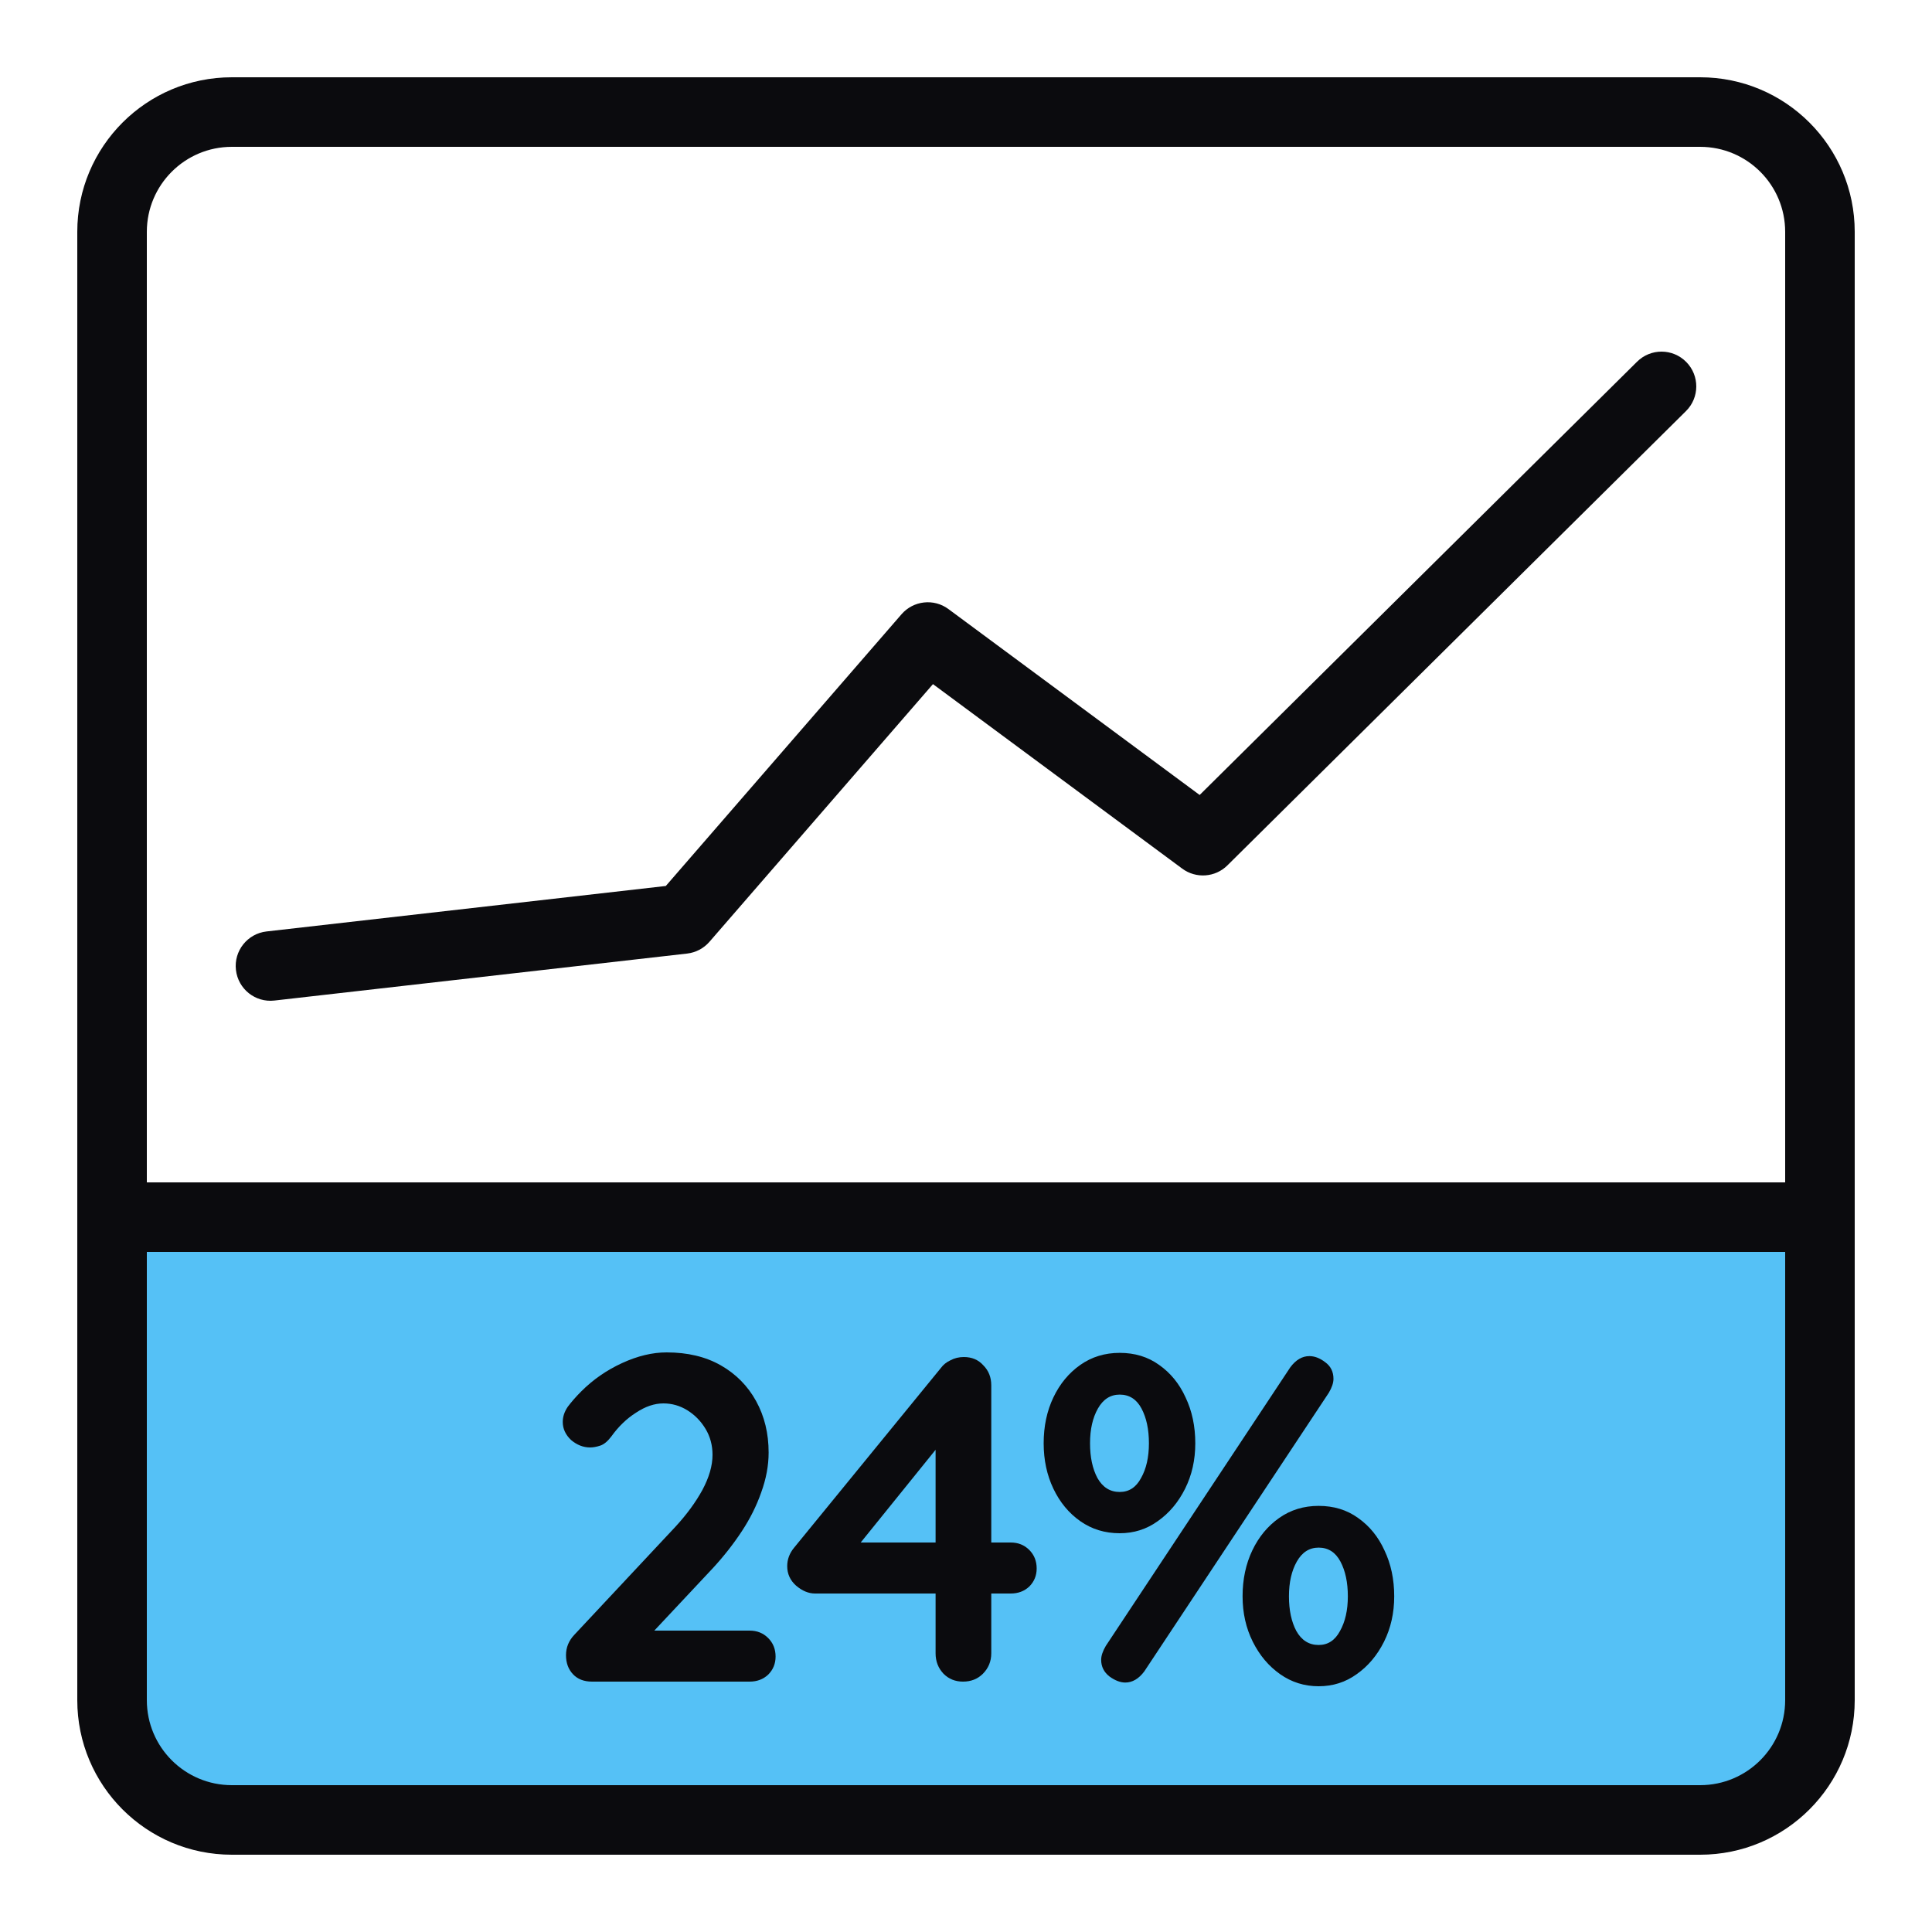
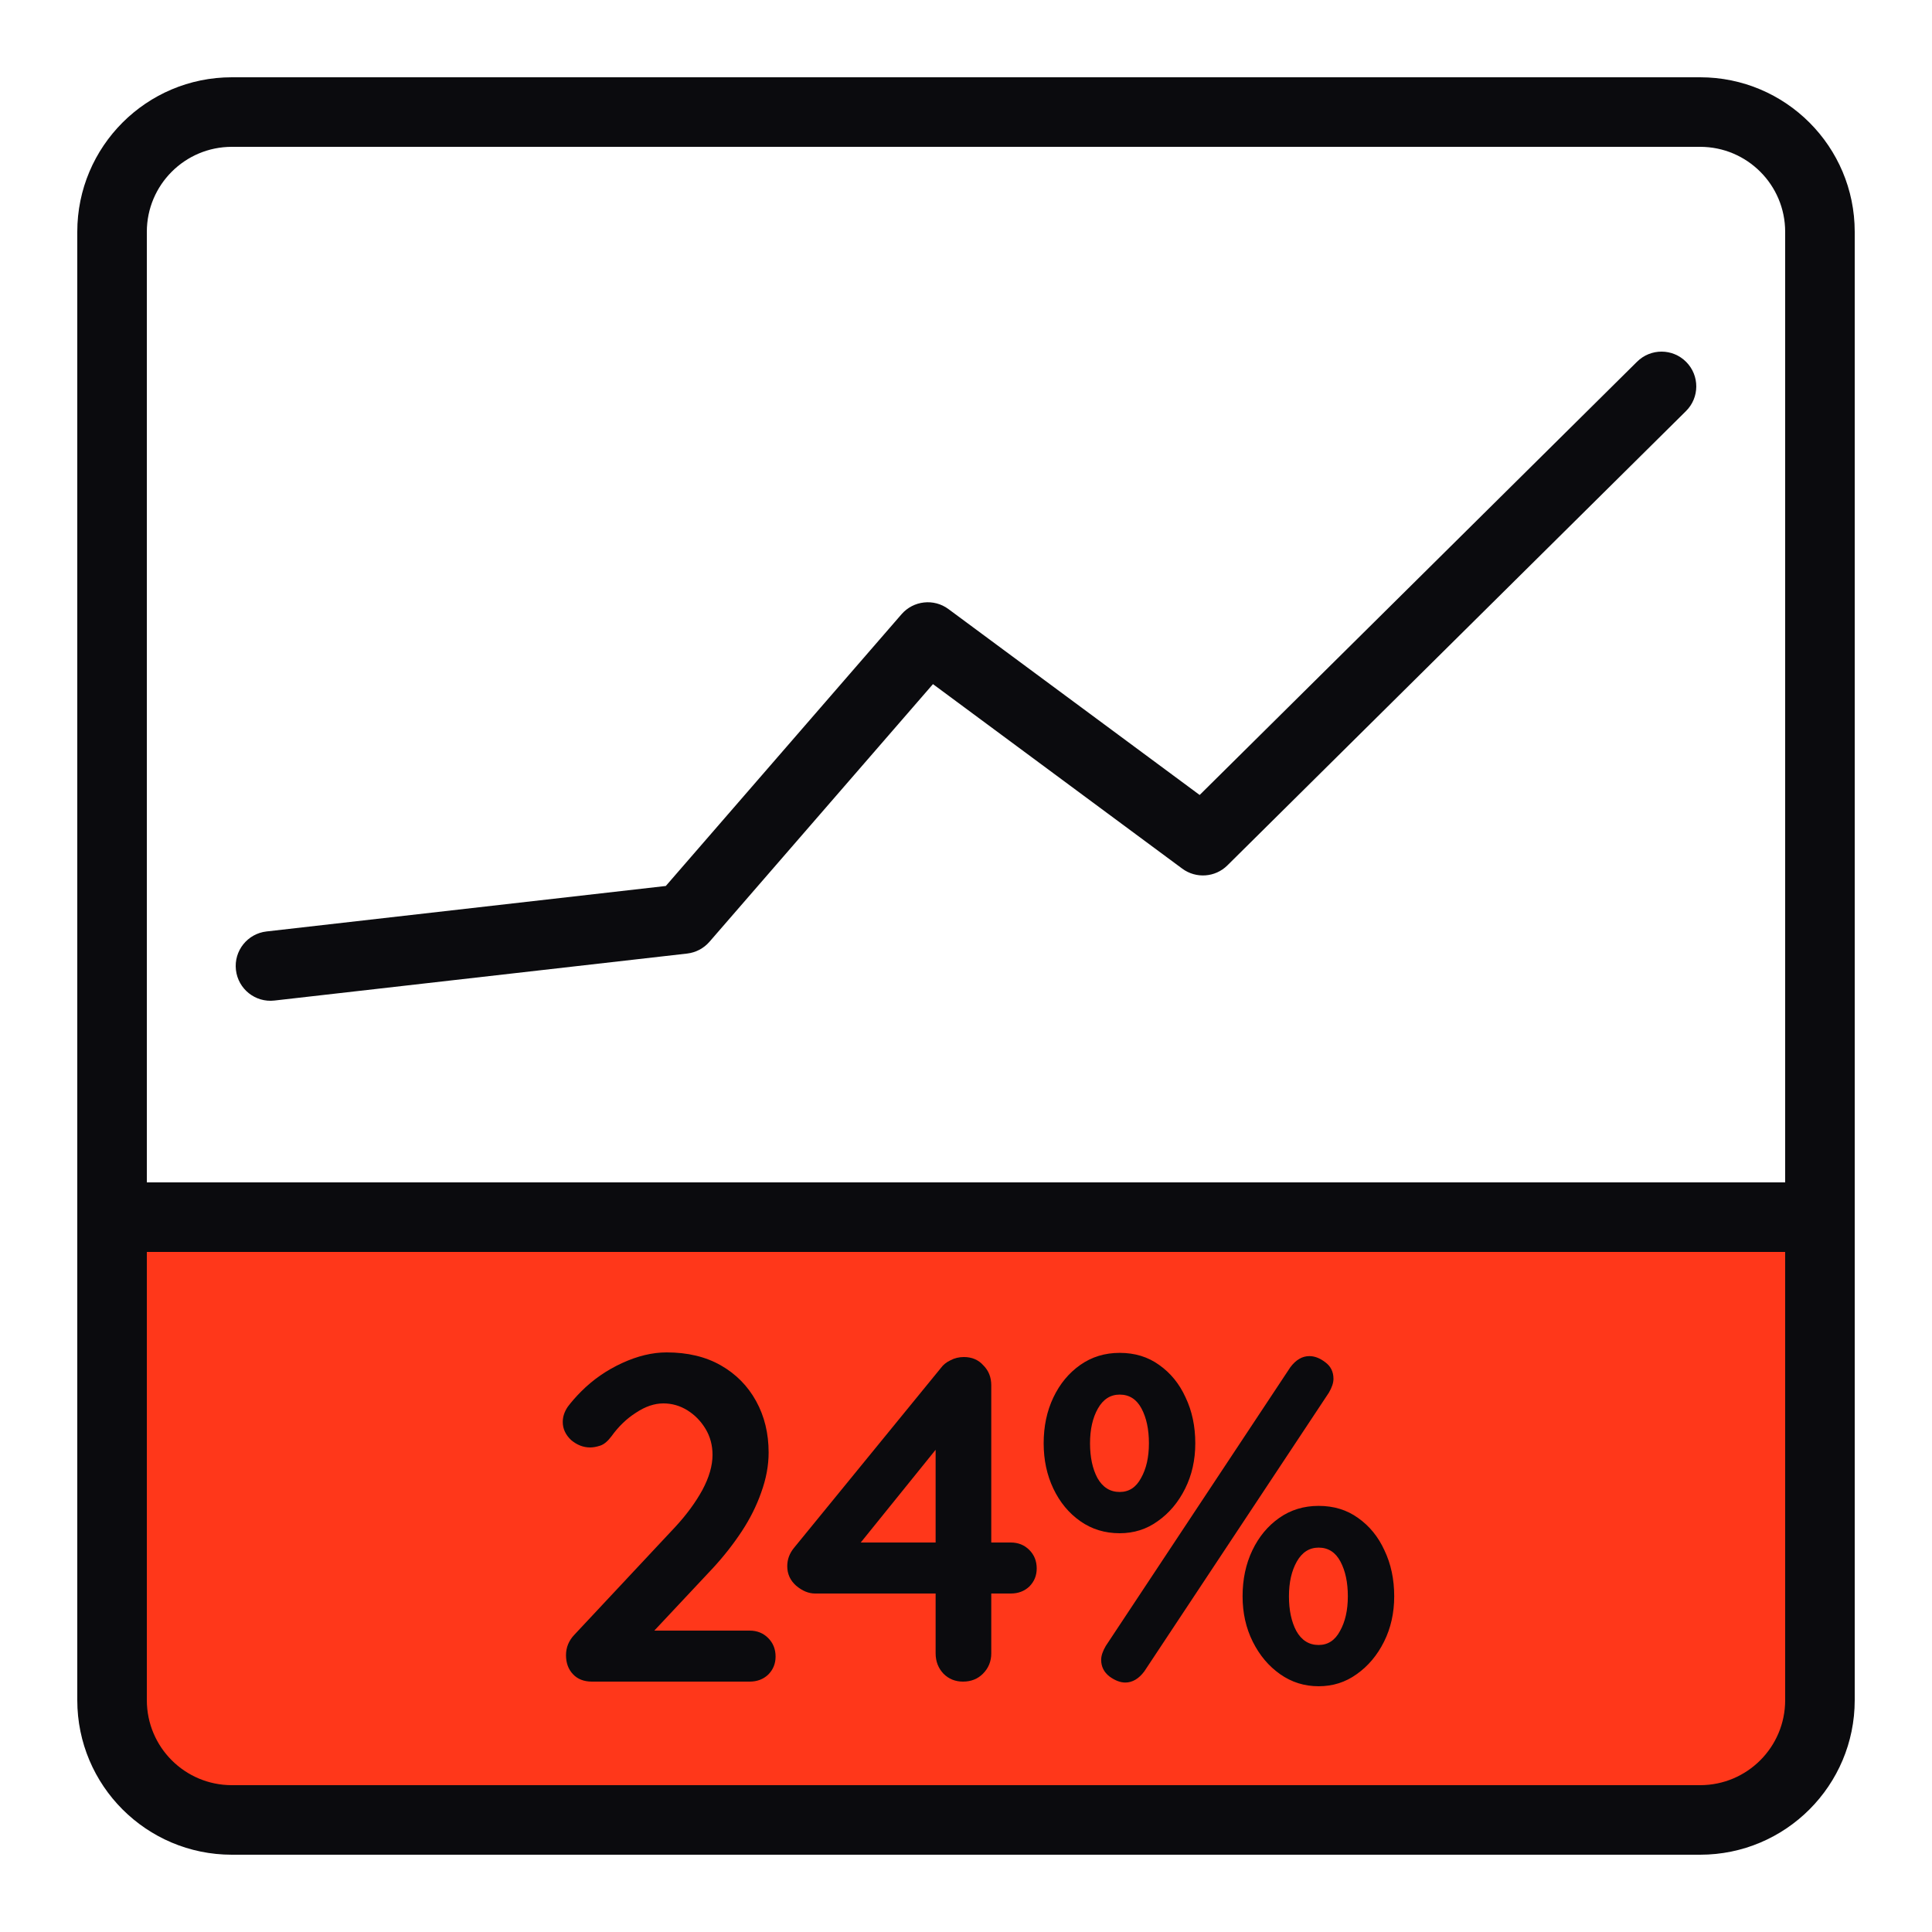
<svg xmlns="http://www.w3.org/2000/svg" width="50" height="50" viewBox="0 0 50 50" fill="none">
-   <path d="M47 31.5H3V45L5.5 47H42.5H45.5L47 44V31.5Z" fill="#55C1F6" />
+   <path d="M47 31.5H3V45L5.5 47H42.5H45.5L47 44V31.5Z" fill="#FF371A" />
  <path d="M19.4 42.2C19.592 42.2 19.752 42.264 19.88 42.392C20.008 42.52 20.072 42.68 20.072 42.872C20.072 43.056 20.008 43.212 19.88 43.34C19.752 43.46 19.592 43.52 19.4 43.52H15.32C15.112 43.52 14.948 43.456 14.828 43.328C14.708 43.2 14.648 43.036 14.648 42.836C14.648 42.636 14.72 42.46 14.864 42.308L17.48 39.512C17.768 39.2 18 38.884 18.176 38.564C18.352 38.236 18.44 37.932 18.44 37.652C18.44 37.404 18.38 37.18 18.26 36.98C18.14 36.78 17.984 36.62 17.792 36.5C17.6 36.38 17.392 36.32 17.168 36.32C16.936 36.32 16.7 36.4 16.46 36.56C16.22 36.712 16.008 36.916 15.824 37.172C15.728 37.3 15.632 37.38 15.536 37.412C15.44 37.444 15.352 37.46 15.272 37.46C15.096 37.46 14.932 37.396 14.78 37.268C14.636 37.132 14.564 36.976 14.564 36.8C14.564 36.664 14.608 36.532 14.696 36.404C14.792 36.276 14.908 36.144 15.044 36.008C15.348 35.704 15.7 35.46 16.1 35.276C16.5 35.092 16.884 35 17.252 35C17.796 35 18.264 35.112 18.656 35.336C19.048 35.56 19.352 35.868 19.568 36.26C19.784 36.652 19.892 37.096 19.892 37.592C19.892 37.928 19.828 38.272 19.7 38.624C19.58 38.968 19.412 39.304 19.196 39.632C18.98 39.96 18.732 40.276 18.452 40.58L16.832 42.308L16.7 42.2H19.4Z" fill="#0B0B0E" />
-   <path d="M24.922 43.52C24.721 43.52 24.553 43.452 24.418 43.316C24.282 43.172 24.213 42.996 24.213 42.788V37.148L24.465 37.208L22.149 40.076L22.09 39.92H26.157C26.349 39.92 26.509 39.984 26.637 40.112C26.765 40.24 26.829 40.4 26.829 40.592C26.829 40.776 26.765 40.932 26.637 41.06C26.509 41.18 26.349 41.24 26.157 41.24H21.093C20.925 41.24 20.762 41.172 20.602 41.036C20.45 40.9 20.373 40.732 20.373 40.532C20.373 40.356 20.433 40.196 20.553 40.052L24.346 35.408C24.41 35.32 24.494 35.252 24.598 35.204C24.701 35.148 24.817 35.12 24.945 35.12C25.154 35.12 25.322 35.192 25.45 35.336C25.585 35.472 25.654 35.644 25.654 35.852V42.788C25.654 42.996 25.581 43.172 25.438 43.316C25.302 43.452 25.13 43.52 24.922 43.52Z" fill="#0B0B0E" />
+   <path d="M24.922 43.52C24.722 43.52 24.554 43.452 24.418 43.316C24.282 43.172 24.214 42.996 24.214 42.788V37.148L24.466 37.208L22.15 40.076L22.09 39.92H26.158C26.35 39.92 26.51 39.984 26.638 40.112C26.766 40.24 26.83 40.4 26.83 40.592C26.83 40.776 26.766 40.932 26.638 41.06C26.51 41.18 26.35 41.24 26.158 41.24H21.094C20.926 41.24 20.762 41.172 20.602 41.036C20.45 40.9 20.374 40.732 20.374 40.532C20.374 40.356 20.434 40.196 20.554 40.052L24.346 35.408C24.41 35.32 24.494 35.252 24.598 35.204C24.702 35.148 24.818 35.12 24.946 35.12C25.154 35.12 25.322 35.192 25.45 35.336C25.586 35.472 25.654 35.644 25.654 35.852V42.788C25.654 42.996 25.582 43.172 25.438 43.316C25.302 43.452 25.13 43.52 24.922 43.52Z" fill="#0B0B0E" />
  <path d="M28.978 39.68C28.594 39.68 28.254 39.576 27.958 39.368C27.662 39.16 27.43 38.88 27.262 38.528C27.094 38.176 27.01 37.784 27.01 37.352C27.01 36.912 27.094 36.516 27.262 36.164C27.43 35.812 27.662 35.532 27.958 35.324C28.254 35.116 28.594 35.012 28.978 35.012C29.37 35.012 29.71 35.116 29.998 35.324C30.294 35.532 30.522 35.812 30.682 36.164C30.85 36.516 30.934 36.912 30.934 37.352C30.934 37.784 30.846 38.176 30.67 38.528C30.494 38.88 30.258 39.16 29.962 39.368C29.674 39.576 29.346 39.68 28.978 39.68ZM28.978 38.612C29.218 38.612 29.402 38.492 29.53 38.252C29.666 38.012 29.734 37.712 29.734 37.352C29.734 36.992 29.67 36.692 29.542 36.452C29.414 36.212 29.226 36.092 28.978 36.092C28.738 36.092 28.55 36.212 28.414 36.452C28.278 36.692 28.21 36.992 28.21 37.352C28.21 37.712 28.274 38.012 28.402 38.252C28.538 38.492 28.73 38.612 28.978 38.612ZM34.126 43.64C33.758 43.64 33.426 43.536 33.13 43.328C32.834 43.12 32.598 42.84 32.422 42.488C32.246 42.136 32.158 41.744 32.158 41.312C32.158 40.872 32.242 40.476 32.41 40.124C32.578 39.772 32.81 39.492 33.106 39.284C33.402 39.076 33.742 38.972 34.126 38.972C34.518 38.972 34.858 39.076 35.146 39.284C35.442 39.492 35.67 39.772 35.83 40.124C35.998 40.476 36.082 40.872 36.082 41.312C36.082 41.744 35.994 42.136 35.818 42.488C35.642 42.84 35.406 43.12 35.11 43.328C34.822 43.536 34.494 43.64 34.126 43.64ZM34.126 42.572C34.366 42.572 34.55 42.452 34.678 42.212C34.814 41.972 34.882 41.672 34.882 41.312C34.882 40.952 34.818 40.652 34.69 40.412C34.562 40.172 34.374 40.052 34.126 40.052C33.886 40.052 33.698 40.172 33.562 40.412C33.426 40.652 33.358 40.952 33.358 41.312C33.358 41.672 33.422 41.972 33.55 42.212C33.686 42.452 33.878 42.572 34.126 42.572ZM29.122 43.544C28.994 43.544 28.858 43.492 28.714 43.388C28.57 43.276 28.498 43.132 28.498 42.956C28.498 42.852 28.538 42.732 28.618 42.596L33.394 35.384C33.538 35.192 33.702 35.096 33.886 35.096C34.022 35.096 34.158 35.148 34.294 35.252C34.438 35.356 34.51 35.5 34.51 35.684C34.51 35.788 34.47 35.908 34.39 36.044L29.614 43.256C29.47 43.448 29.306 43.544 29.122 43.544Z" fill="#0B0B0E" />
  <path fill-rule="evenodd" clip-rule="evenodd" d="M46.5 32.4H3.5V30.6H46.5V32.4Z" fill="#0B0B0E" />
  <path fill-rule="evenodd" clip-rule="evenodd" d="M43.639 9.367C43.989 9.72 43.986 10.29 43.633 10.639L31.765 22.396C31.45 22.709 30.953 22.744 30.596 22.48L24.145 17.705L18.361 24.373C18.213 24.544 18.007 24.652 17.783 24.678L7.102 25.894C6.608 25.951 6.162 25.596 6.106 25.102C6.049 24.608 6.404 24.162 6.898 24.106L17.231 22.929L23.331 15.897C23.639 15.542 24.169 15.483 24.546 15.763L31.047 20.574L42.367 9.361C42.72 9.011 43.289 9.013 43.639 9.367Z" fill="#0B0B0E" />
  <path fill-rule="evenodd" clip-rule="evenodd" d="M44 3.8H6C4.785 3.8 3.8 4.785 3.8 6V44C3.8 45.215 4.785 46.2 6 46.2H44C45.215 46.2 46.2 45.215 46.2 44V6C46.2 4.785 45.215 3.8 44 3.8ZM6 2C3.791 2 2 3.791 2 6V44C2 46.209 3.791 48 6 48H44C46.209 48 48 46.209 48 44V6C48 3.791 46.209 2 44 2H6Z" fill="#0B0B0E" />
</svg>
